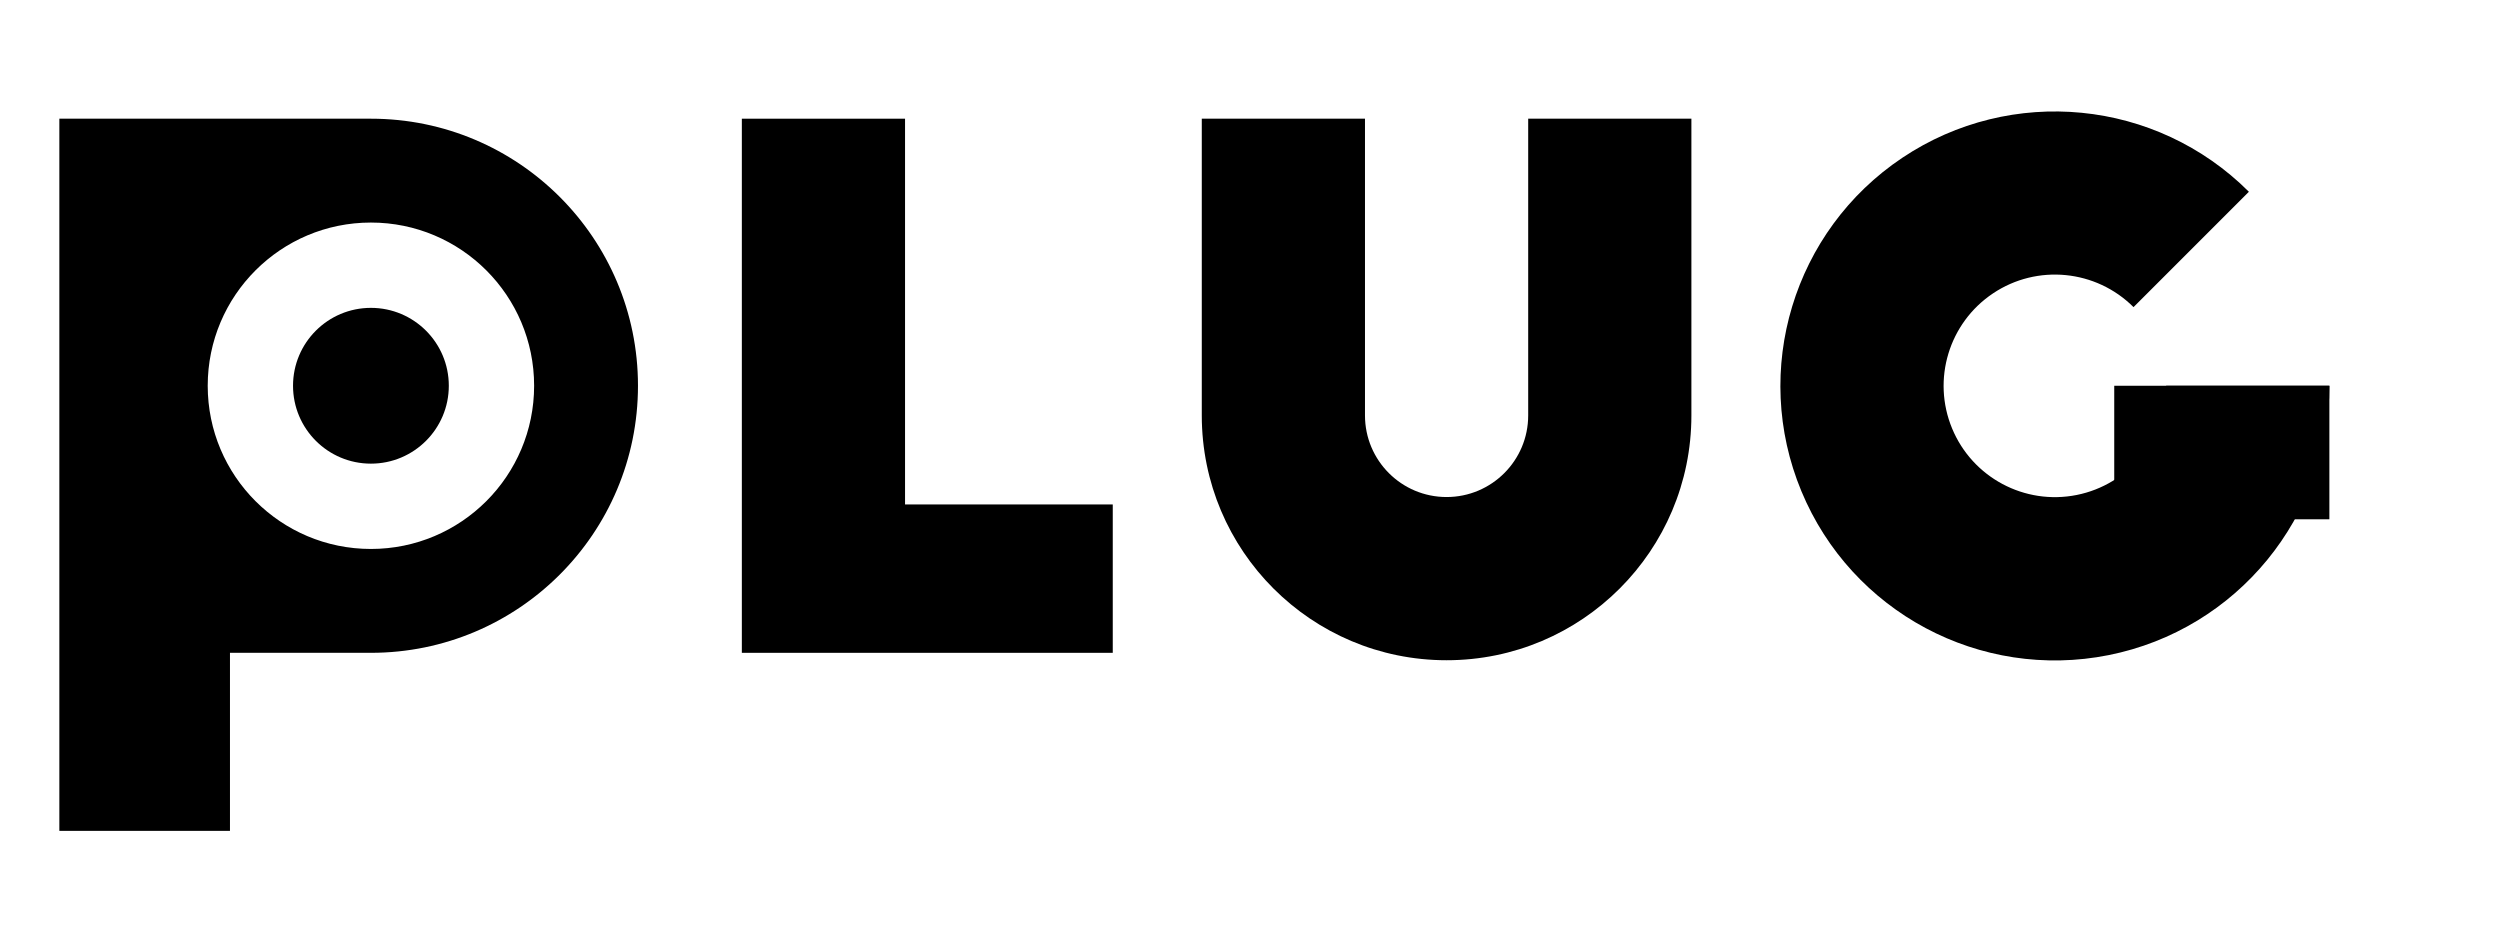
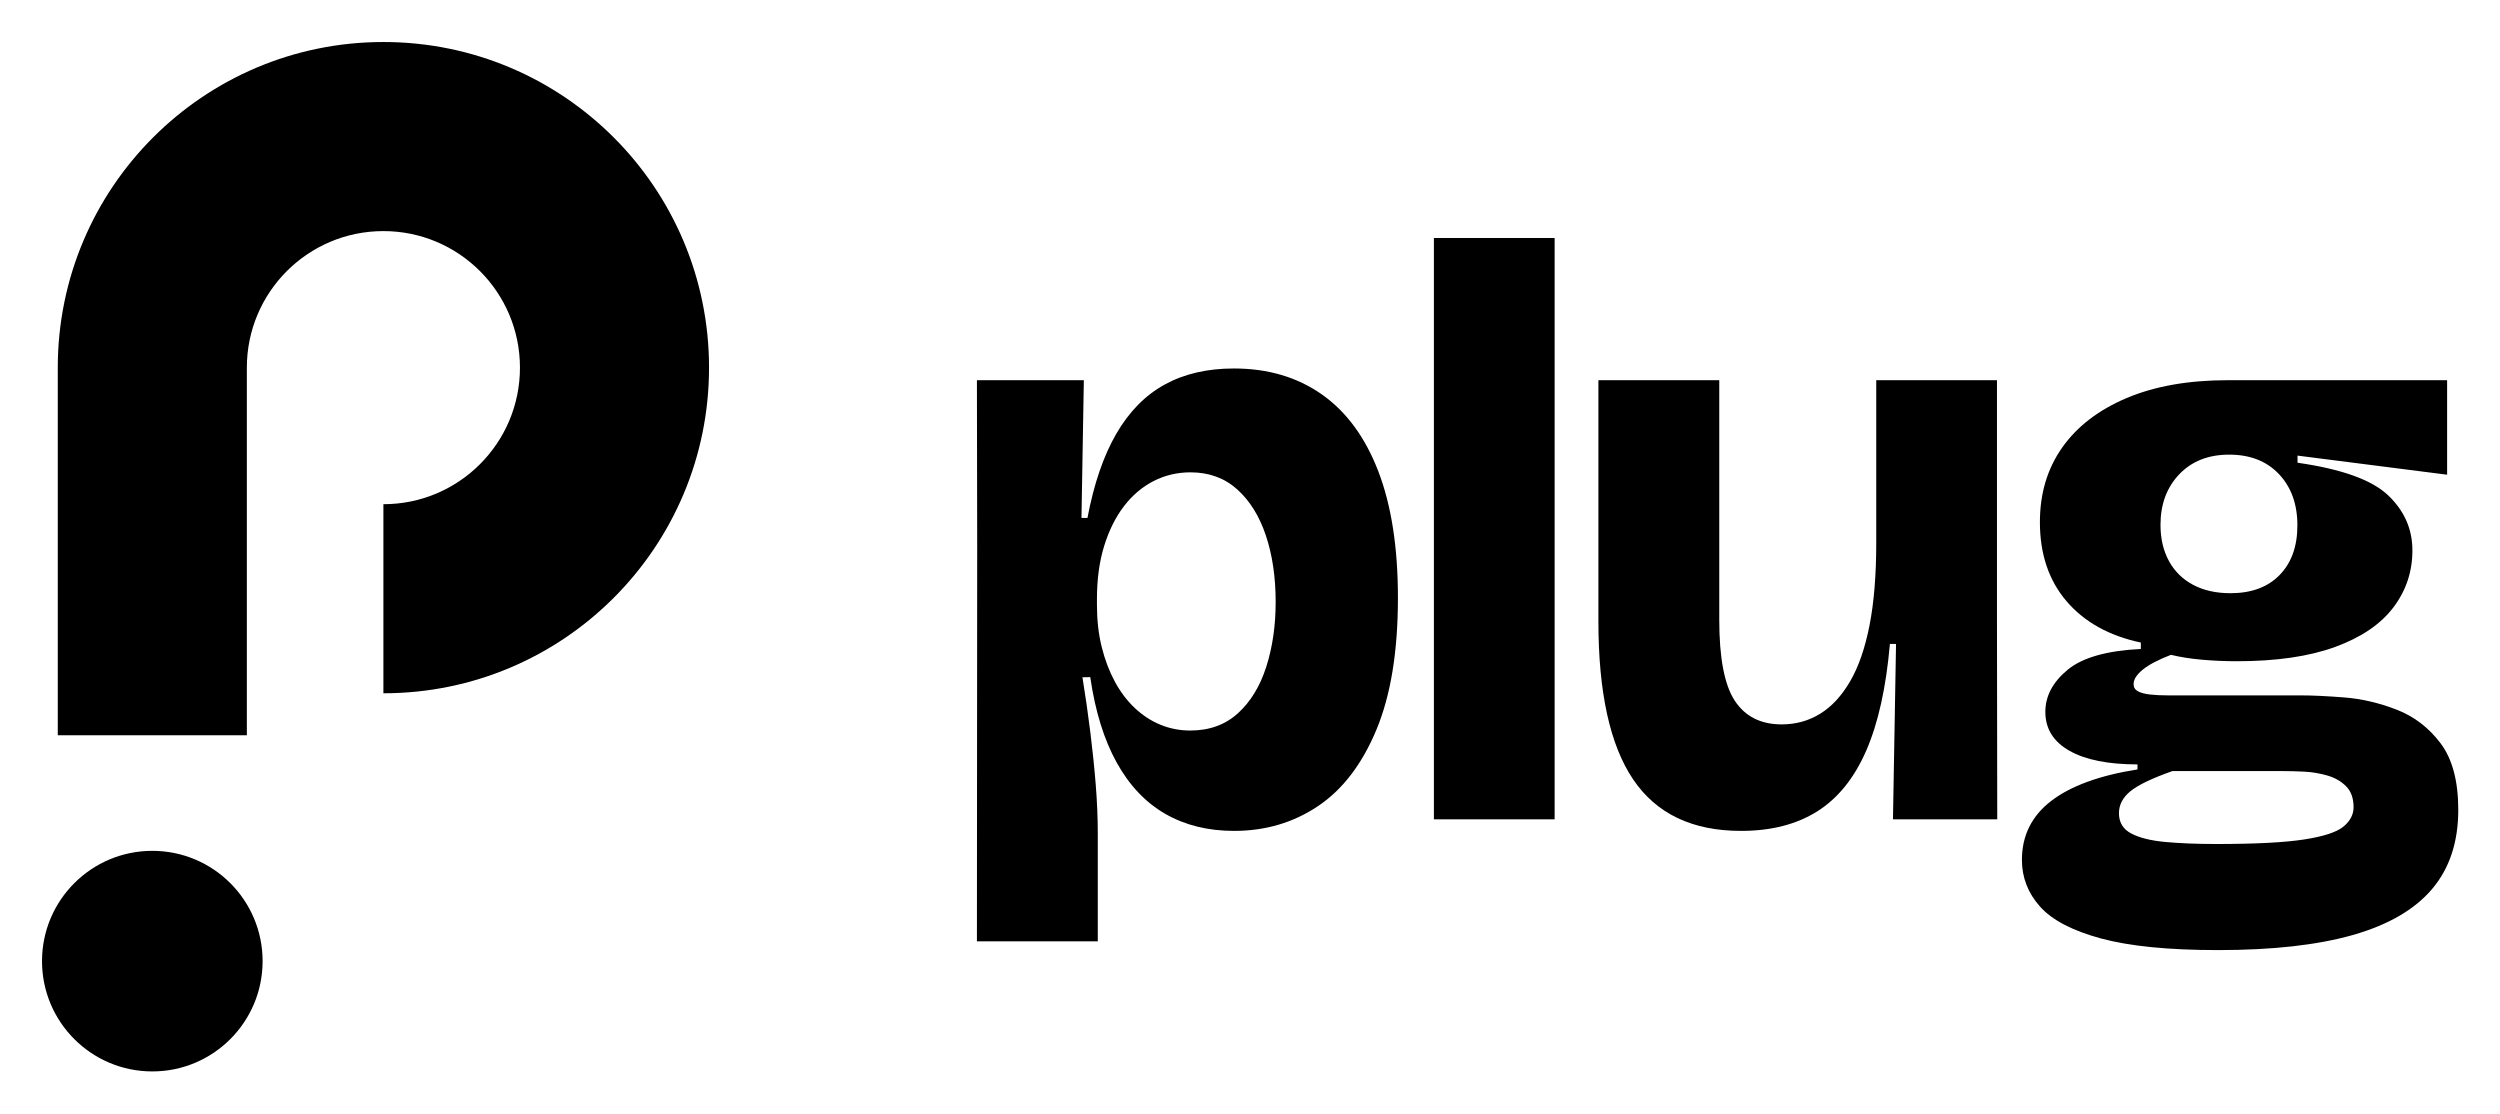
- <svg xmlns="http://www.w3.org/2000/svg" viewBox="34 0 674 256" role="img" aria-label="PLUG">
-   <path fill="#000000" fill-rule="evenodd" d="M50 32H134A72 72 0 0 1 134 176H96V224H50ZM134 60A44 44 0 1 1 134 148A44 44 0 1 1 134 60Z" />
-   <circle fill="#000000" cx="134" cy="104" r="21" />
-   <g fill="#000000">
-     <path transform="translate(234 0)" d="M0 32H44V136H100V176H0Z" />
-     <path transform="translate(358 0)" d="M0 32H44V112A22 22 0 0 0 88 112V32H132V112A66 66 0 0 1 0 112Z" />
-     <g transform="translate(514 0)">
-       <path d="M126.3 51.7A74 74 0 1 0 148.0 104.0L104.0 104.0A30 30 0 1 1 95.2 82.8Z" />
-       <path d="M90 104H148V140H90Z" />
-     </g>
+ <svg xmlns="http://www.w3.org/2000/svg" viewBox="56 21 476 212" role="img" aria-label="PLUG">
+   <path fill="#000000" d="M67 161V91A62 62 0 1 1 129 153V117A26 26 0 1 0 103 91V161Z" />
+   <path fill="#000000" d="M64 204A21 21 0 1 0 106 204A21 21 0 1 0 64 204Z" />
+   <g transform="translate(235.90 177.00) scale(0.15926)">
+     <path fill="#000000" d="M38.334 145.833 38.667 -326.832 38.334 -525H166.165L163.332 -360.333H170.498Q181.998 -421.333 204.998 -461Q227.999 -500.666 262.915 -519.833Q297.832 -539 345.498 -539Q406.498 -539 450.582 -508.083Q494.665 -477.166 518.165 -416.167Q541.665 -355.167 541.665 -264.667Q541.665 -169.0 515.999 -107.25Q490.332 -45.5 446.165 -15.833Q401.999 13.833 345.832 13.833Q298.998 13.833 263.582 -6.5Q228.165 -26.834 205.415 -67.917Q182.665 -109.001 173.831 -170.001L164.498 -169.834Q169.831 -137 173.915 -104.25Q177.998 -71.5 180.415 -41.083Q182.831 -10.667 182.831 17V145.833ZM293.5 -106.165Q327.667 -106.165 350.417 -126.832Q373.167 -147.499 384.334 -182.582Q395.501 -217.666 395.501 -259.833Q395.501 -304 383.917 -338.917Q372.334 -373.834 349.667 -394.335Q327 -414.835 293.666 -414.835Q269.832 -414.835 249.415 -404.334Q228.999 -393.834 213.998 -374.167Q198.998 -354.5 190.415 -326.667Q181.832 -298.833 181.832 -263.334V-256.167Q181.832 -229.001 187.498 -206.167Q193.165 -183.334 203.165 -164.75Q213.165 -146.166 227.165 -132.999Q241.165 -119.832 257.915 -112.999Q274.666 -106.165 293.5 -106.165Z" />
+     <path fill="#000000" d="M584.667 0.0V-694.999H728.998V0.0Z" />
+     <path fill="#000000" d="M951.834 13.833Q864.5 13.833 822.917 -47.667Q781.334 -109.167 781.334 -236.834V-525H925.831V-238.501Q925.831 -170 944.415 -141.749Q962.999 -113.498 1000.499 -113.498Q1025.833 -113.498 1046.5 -126.248Q1067.167 -138.999 1082.334 -165.082Q1097.501 -191.166 1105.501 -232.083Q1113.501 -273 1113.501 -330.334V-525H1257.832V-244.501L1258.165 0.0H1133.5L1137.167 -209.667H1129.834Q1123.001 -131.5 1101.584 -82.25Q1080.167 -33 1043.084 -9.583Q1006 13.833 951.834 13.833Z" />
+     <path fill="#000000" d="M1522.167 156.333Q1433.5 156.333 1382.167 142.416Q1330.834 128.5 1309.25 104.25Q1287.667 80 1287.667 48.5Q1287.667 5.0 1322.584 -21.917Q1357.5 -48.833 1425.834 -59.667V-65.667Q1373.167 -65.667 1344.417 -82Q1315.667 -98.333 1315.667 -128.5Q1315.667 -156.667 1342.167 -178.666Q1368.667 -200.666 1429.834 -203.667V-211.333Q1373.167 -223.333 1341.167 -260.583Q1309.167 -297.833 1309.167 -355.333Q1309.167 -406.666 1335.834 -444.5Q1362.5 -482.333 1412.917 -503.666Q1463.333 -525 1534.167 -525H1796V-412.001L1617.167 -434.834V-426.334Q1696.333 -415.001 1725.416 -387.417Q1754.499 -359.834 1754.499 -321.5Q1754.499 -283.334 1731.666 -253.25Q1708.833 -223.167 1662.083 -206.083Q1615.333 -189 1544.5 -189Q1523.5 -189 1502.833 -190.833Q1482.167 -192.667 1465.833 -196.667Q1442.999 -187.833 1432.083 -178.916Q1421.166 -169.999 1421.166 -161.666Q1421.166 -155.832 1426.499 -152.999Q1431.833 -150.166 1441.333 -149.166Q1450.833 -148.166 1462.667 -148.166H1621.833Q1641.667 -148.166 1672.833 -145.749Q1704 -143.332 1735.5 -131.166Q1767 -118.999 1788.166 -90.916Q1809.333 -62.833 1809.333 -11.333Q1809.333 46.333 1778.083 83.25Q1746.833 120.167 1683.417 138.25Q1620.0 156.333 1522.167 156.333ZM1520.333 29.502Q1590 29.502 1625.001 24.085Q1660.001 18.668 1672.085 8.668Q1684.168 -1.332 1684.168 -14.499Q1684.168 -30.5 1675.251 -39.5Q1666.335 -48.5 1652.668 -52.417Q1639.001 -56.333 1625.084 -57Q1611.167 -57.667 1601 -57.667H1467.5Q1430.833 -44.667 1417.249 -33.5Q1403.666 -22.333 1403.666 -7.332Q1403.666 9.168 1418.332 16.918Q1432.999 24.668 1459.249 27.085Q1485.5 29.502 1520.333 29.502ZM1537 -270.332Q1574.501 -270.332 1595.751 -292.083Q1617.001 -313.833 1617.001 -351.5Q1617.001 -389.333 1595.001 -412.667Q1573 -436.001 1535.5 -436.001Q1498.166 -436.001 1475.749 -412.5Q1453.331 -389 1453.331 -352Q1453.331 -327.333 1463.415 -308.833Q1473.499 -290.333 1492.332 -280.333Q1511.166 -270.332 1537 -270.332Z" />
  </g>
</svg>
